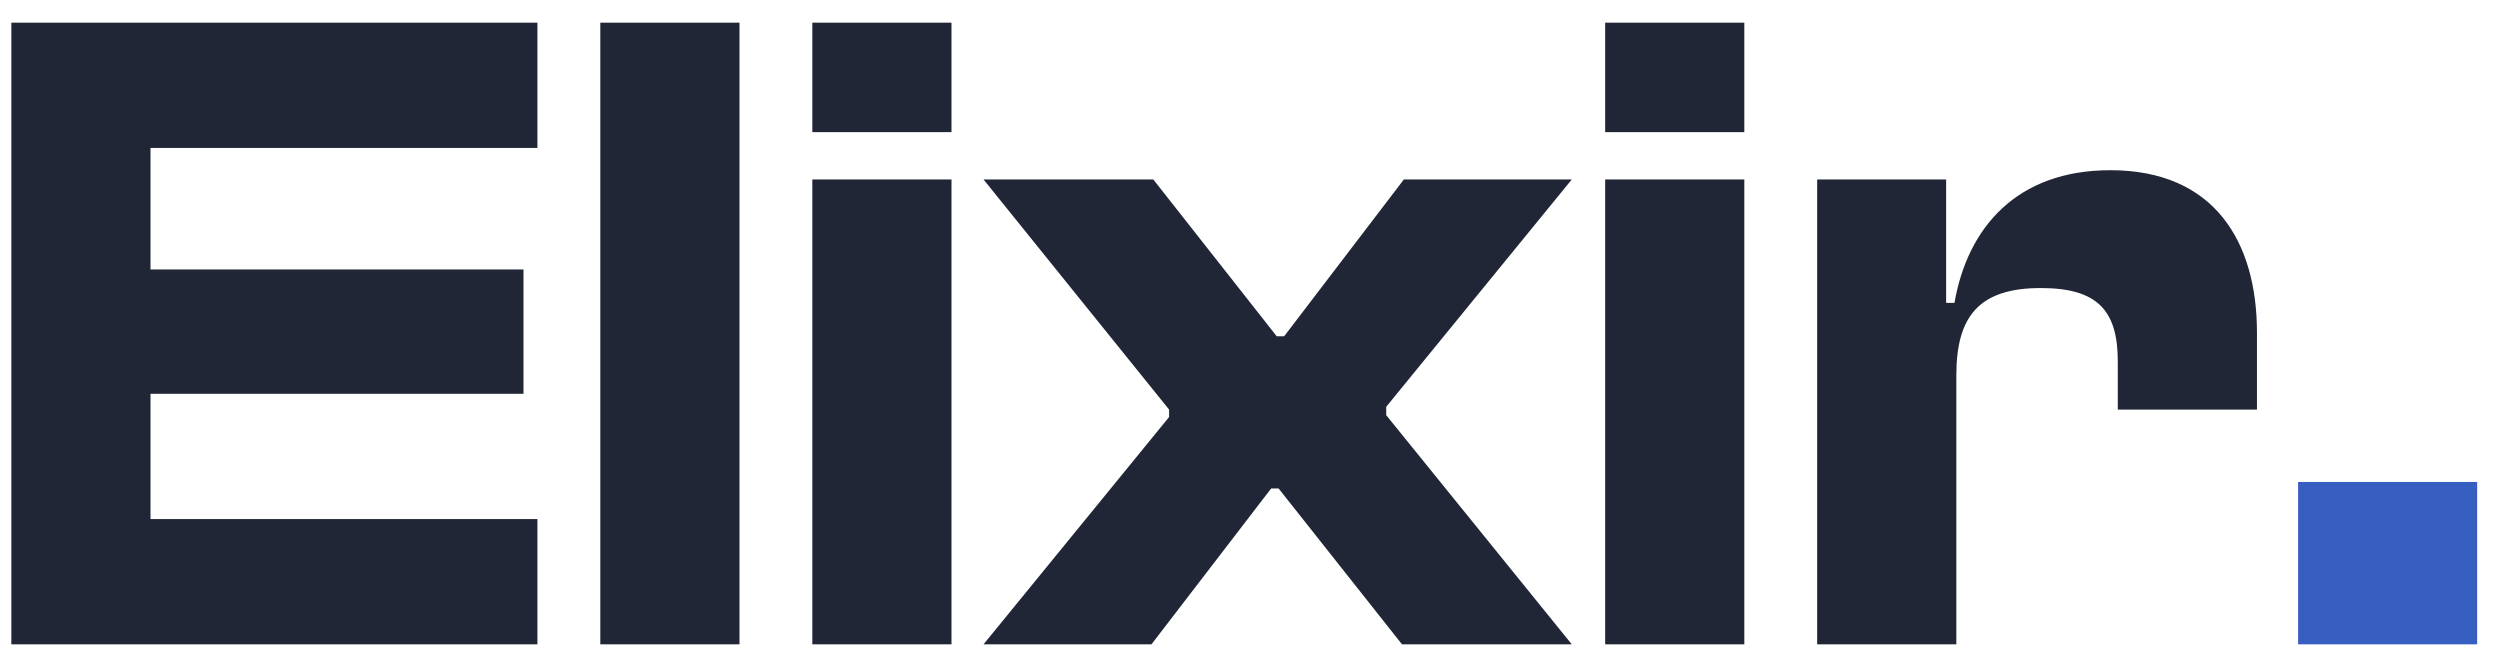
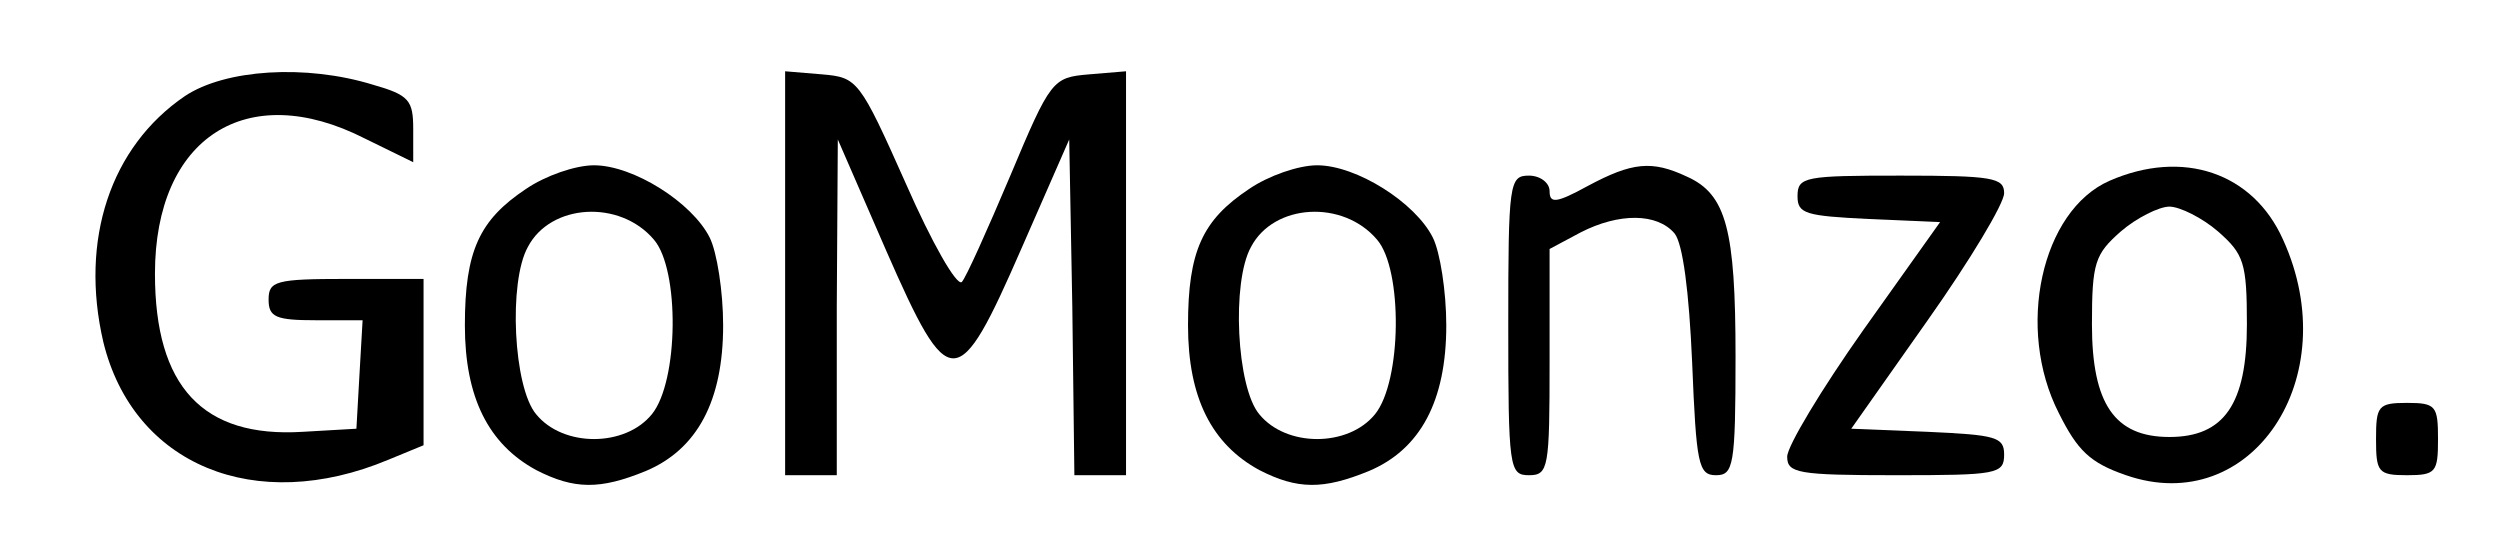
- <svg xmlns="http://www.w3.org/2000/svg" width="97" height="25" viewBox="0 0 97 25" fill="none">
-   <path d="M20.852 25V20.14H5.84V15.28H20.312V10.456H5.84V5.74H20.852V0.88H0.44V25H20.852ZM28.692 25V0.88H23.292V25H28.692ZM36.918 5.128V0.88H31.518V5.128H36.918ZM36.918 25V6.964H31.518V25H36.918ZM44.677 25L49.321 18.952H49.609L54.397 25H60.985L53.785 16.108V15.784L60.985 6.964H54.469L49.825 13.048H49.537L44.749 6.964H38.161L45.361 15.892V16.18L38.161 25H44.677ZM67.68 5.128V0.88H62.28V5.128H67.68ZM67.68 25V6.964H62.28V25H67.68ZM75.906 25V14.56C75.906 12.292 76.77 11.176 79.182 11.176C81.378 11.176 82.17 12.04 82.17 14.02V15.892H87.57V12.904C87.57 9.376 85.914 6.604 81.882 6.604C78.246 6.604 76.338 8.836 75.834 11.752H75.51V6.964H70.506V25H75.906Z" fill="#202636" />
-   <path d="M96.114 25V18.7H89.166V25H96.114Z" fill="#375EC1" />
+ <svg xmlns="http://www.w3.org/2000/svg" version="1.0" width="242pt" height="53pt" viewBox="0 0 242 53" preserveAspectRatio="xMidYMid meet">
+   <g transform="translate(0,53) scale(0.1,-0.1)" fill="#000000" stroke="none">
+     <path d="M179 437 c-72 -49 -102 -139 -79 -238 29 -119 147 -168 276 -114 l34 14 0 80 0 81 -75 0 c-68 0 -75 -2 -75 -20 0 -17 7 -20 46 -20 l45 0 -3 -52 -3 -53 -52 -3 c-97 -6 -143 44 -143 153 0 132 89 189 203 131 l47 -23 0 32 c0 28 -4 33 -39 43 -65 20 -143 15 -182 -11z" />
+     <path d="M760 266 l0 -196 25 0 25 0 0 163 1 162 47 -108 c61 -139 69 -139 131 3 l46 105 3 -162 2 -163 25 0 25 0 0 196 0 195 -36 -3 c-35 -3 -37 -5 -76 -98 -22 -52 -43 -99 -47 -103 -5 -4 -29 38 -54 95 -45 101 -47 103 -81 106 l-36 3 0 -195z" />
+     <path d="M509 347 c-45 -30 -59 -60 -59 -132 0 -70 23 -115 69 -140 37 -19 62 -19 106 -1 50 21 75 68 75 141 0 33 -6 71 -13 85 -17 34 -74 70 -112 70 -18 0 -47 -10 -66 -23z m124 -49 c25 -29 24 -137 -2 -169 -26 -32 -86 -32 -112 0 -22 26 -27 128 -8 162 22 42 89 46 122 7z" />
+     <path d="M1209 347 c-45 -30 -59 -60 -59 -132 0 -70 23 -115 69 -140 37 -19 62 -19 106 -1 50 21 75 68 75 141 0 33 -6 71 -13 85 -17 34 -74 70 -112 70 -18 0 -47 -10 -66 -23z m124 -49 c25 -29 24 -137 -2 -169 -26 -32 -86 -32 -112 0 -22 26 -27 128 -8 162 22 42 89 46 122 7z" />
+     <path d="M1537 350 c-31 -17 -37 -17 -37 -5 0 8 -9 15 -20 15 -19 0 -20 -7 -20 -145 0 -138 1 -145 20 -145 19 0 20 7 20 110 l0 109 30 16 c37 19 74 19 91 -1 8 -10 14 -56 17 -125 4 -98 6 -109 23 -109 17 0 19 9 19 115 0 123 -9 157 -47 174 -34 16 -53 14 -96 -9z" />
+     <path d="M2042 355 c-66 -29 -91 -143 -49 -225 18 -36 30 -48 65 -60 121 -42 213 94 152 228 -29 65 -97 88 -168 57z m105 -49 c25 -22 28 -30 28 -90 0 -77 -22 -109 -75 -109 -53 0 -75 32 -75 109 0 60 3 68 28 90 15 13 37 24 47 24 10 0 32 -11 47 -24z" />
+     <path d="M1740 340 c0 -17 8 -19 69 -22 l69 -3 -74 -104 c-41 -58 -74 -113 -74 -123 0 -16 10 -18 105 -18 98 0 105 1 105 20 0 17 -8 19 -74 22 l-74 3 74 105 c41 58 74 113 74 123 0 15 -11 17 -100 17 -93 0 -100 -1 -100 -20z" />
+     <path d="M2300 105 c0 -32 2 -35 30 -35 28 0 30 3 30 35 0 32 -2 35 -30 35 -28 0 -30 -3 -30 -35z" />
+   </g>
</svg>
